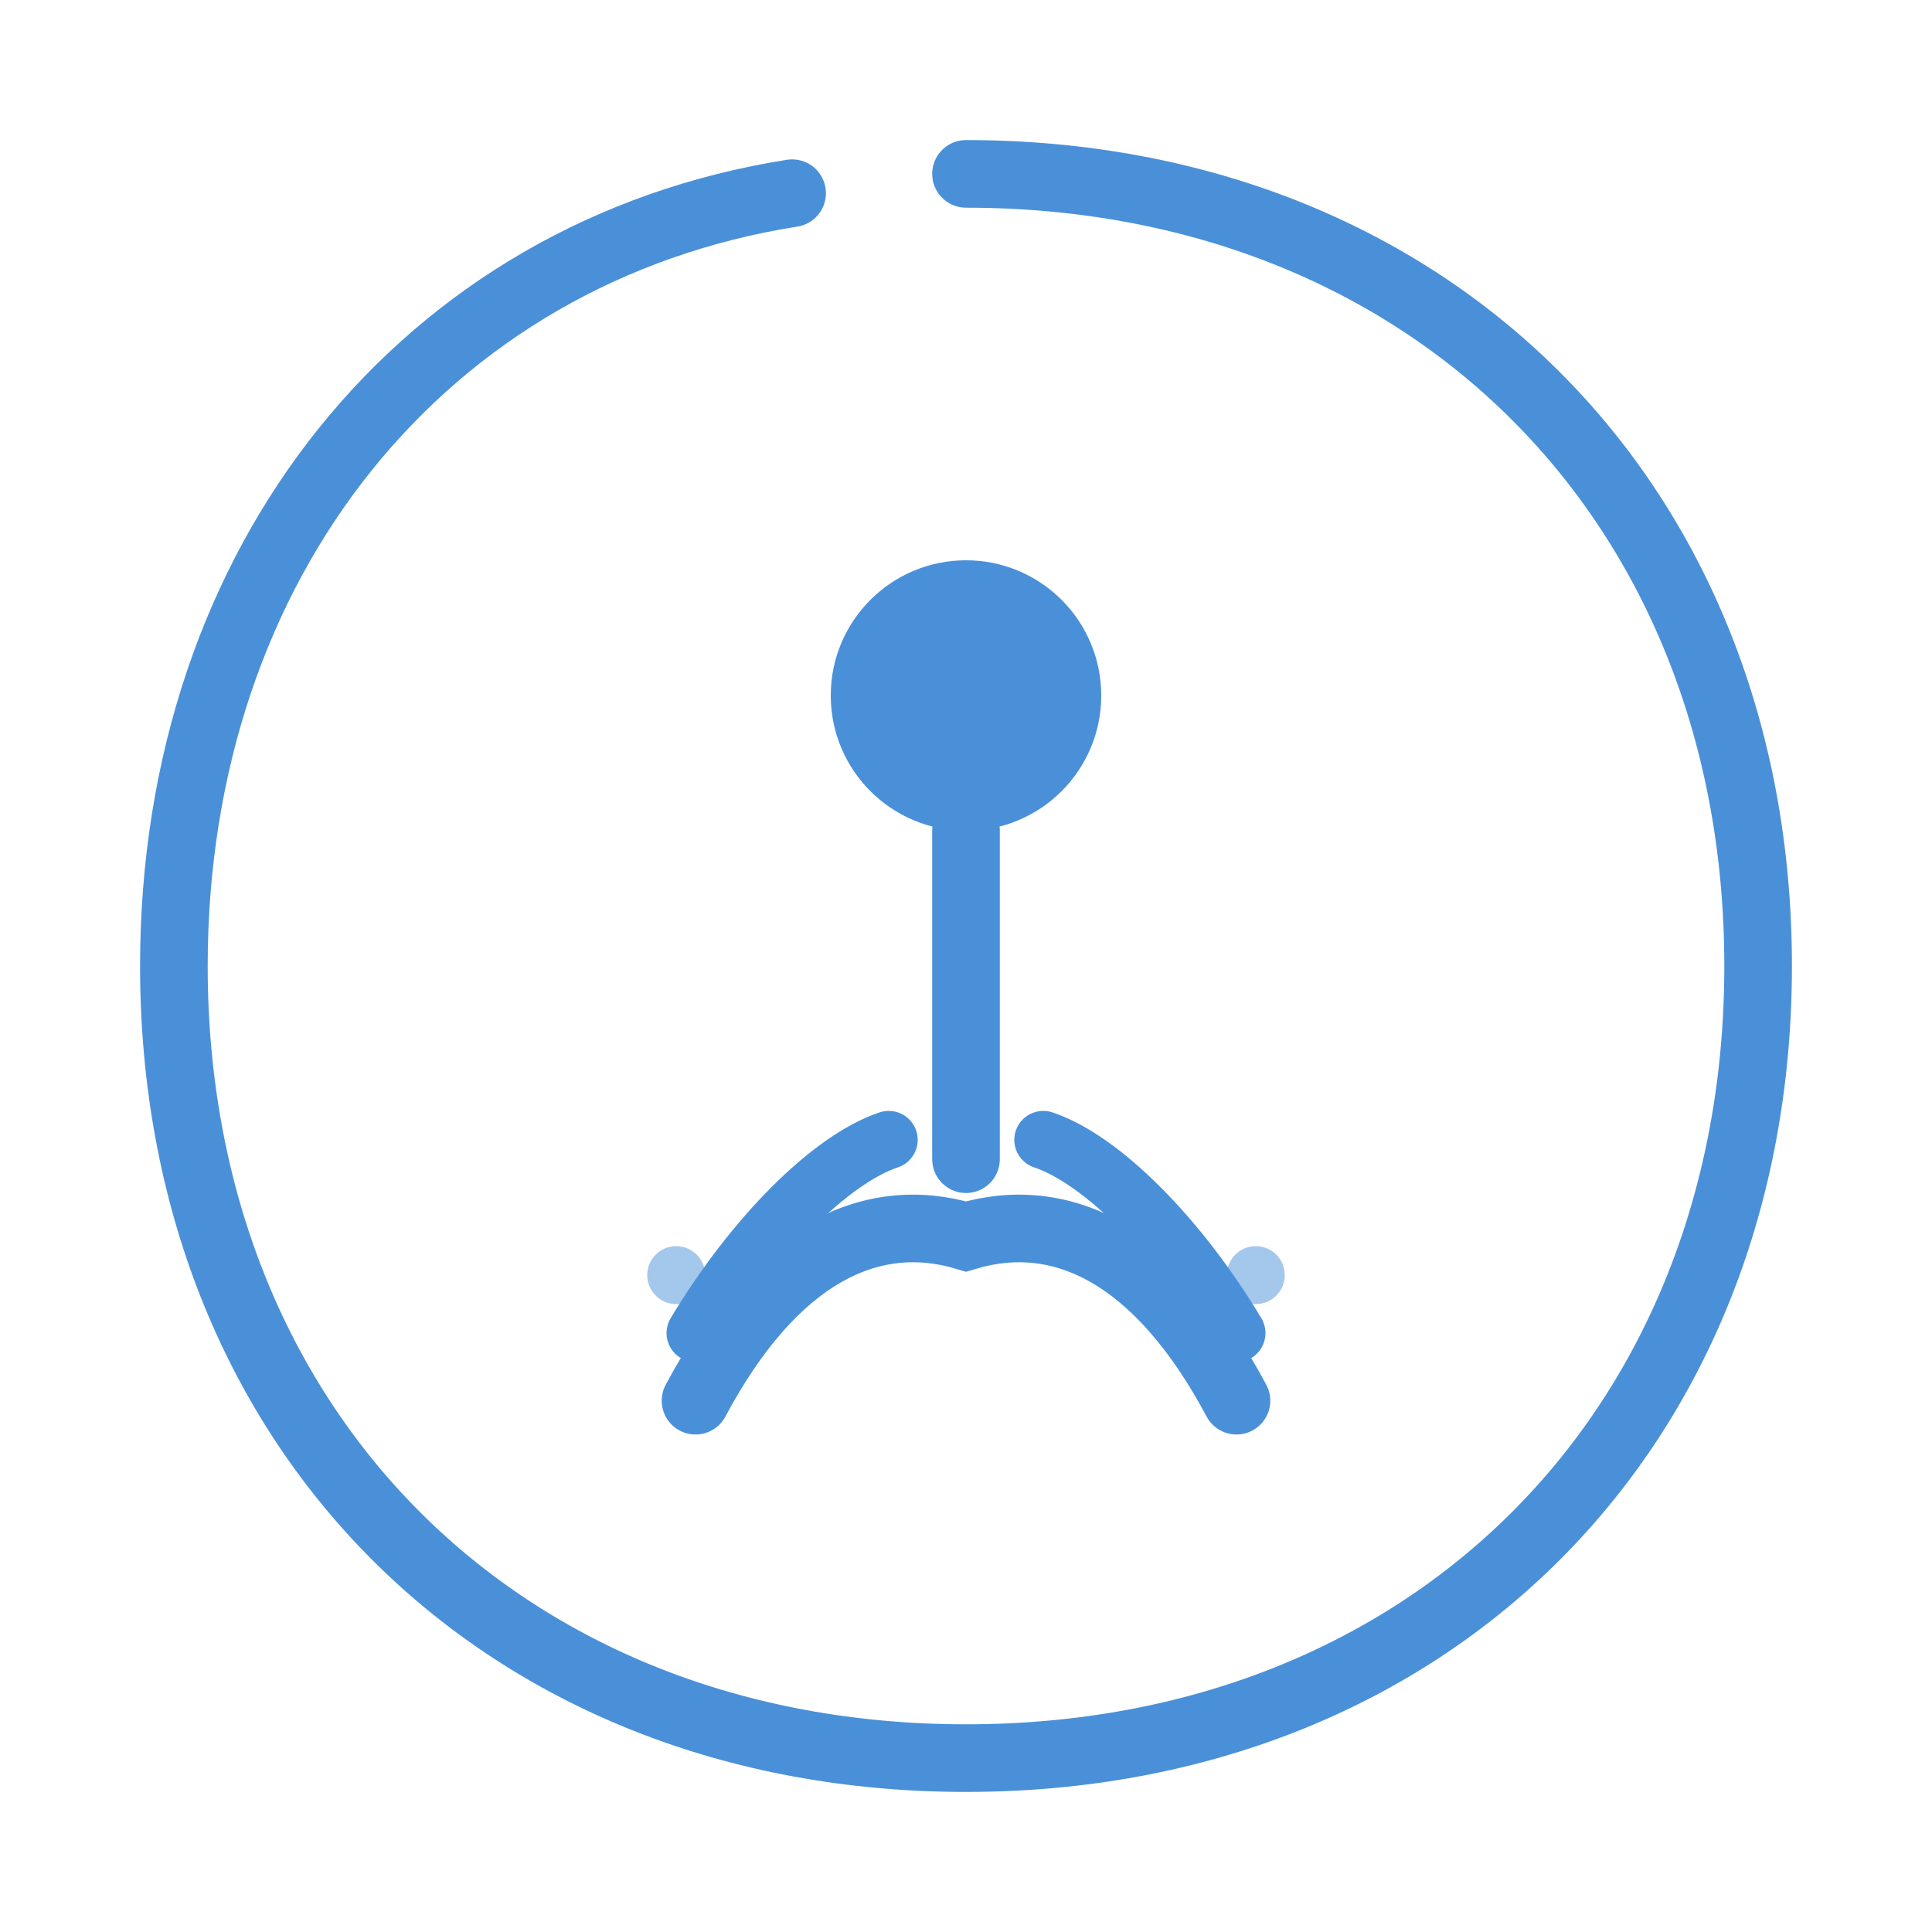
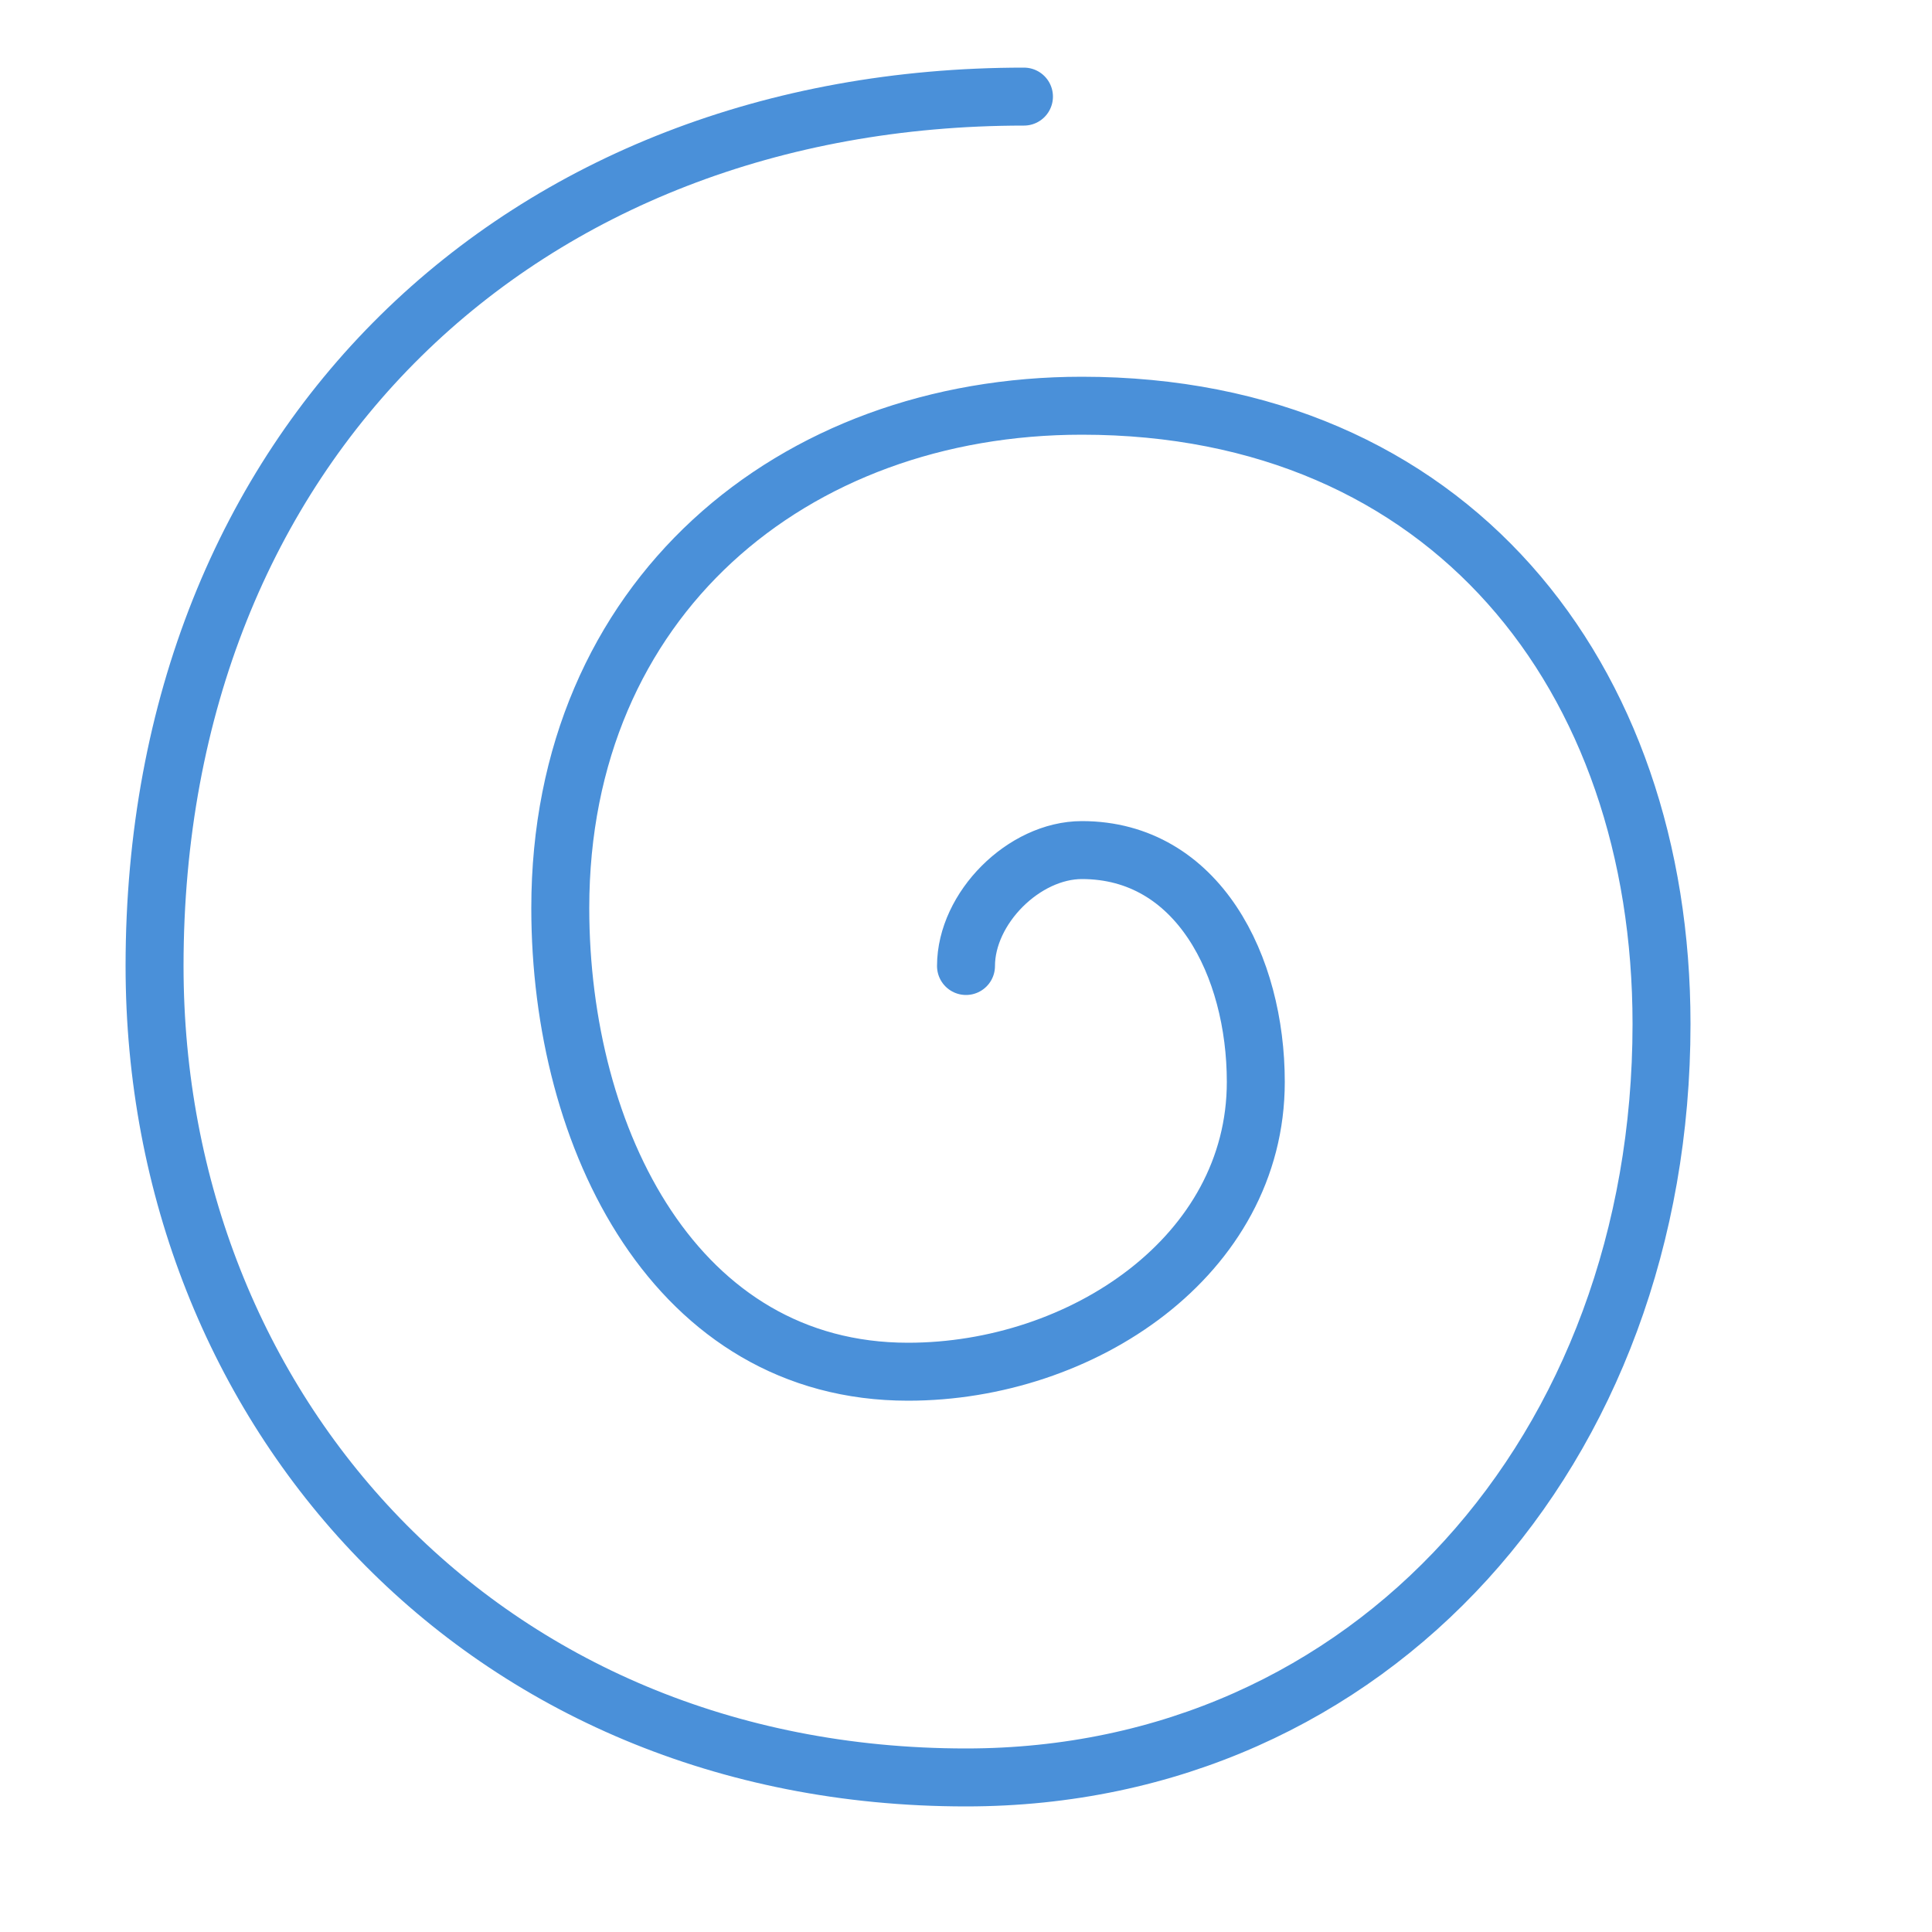
<svg xmlns="http://www.w3.org/2000/svg" viewBox="0 0 200 200" width="200" height="200">
-   <path d="M100 18     C 148 18, 182 52, 182 100     C 182 148, 148 182, 100 182     C 52 182, 18 148, 18 100     C 18 58, 44 26, 82 20" fill="none" stroke="#4A90D9" stroke-width="7" stroke-linecap="round" />
-   <circle cx="100" cy="72" r="14" fill="#4A90D9" />
-   <path d="M100 86 C100 86, 100 115, 100 120" stroke="#4A90D9" stroke-width="7" stroke-linecap="round" fill="none" />
-   <path d="M72 145 C80 130, 90 125, 100 128 C110 125, 120 130, 128 145" stroke="#4A90D9" stroke-width="7" stroke-linecap="round" fill="none" />
-   <path d="M72 138 C78 128, 86 120, 92 118" stroke="#4A90D9" stroke-width="6" stroke-linecap="round" fill="none" />
-   <path d="M128 138 C122 128, 114 120, 108 118" stroke="#4A90D9" stroke-width="6" stroke-linecap="round" fill="none" />
-   <circle cx="70" cy="132" r="3" fill="#4A90D9" opacity="0.5" />
-   <circle cx="130" cy="132" r="3" fill="#4A90D9" opacity="0.5" />
+   <path d="     M100 100     C100 94, 106 88, 112 88     C124 88, 130 100, 130 112     C130 130, 112 142, 94 142     C70 142, 58 118, 58 94     C58 62, 82 42, 112 42     C150 42, 172 70, 172 106     C172 150, 142 184, 100 184     C50 184, 16 146, 16 100     C16 46, 54 10, 106 10" fill="none" stroke="#4A90D9" stroke-width="6" stroke-linecap="round" />
</svg>
